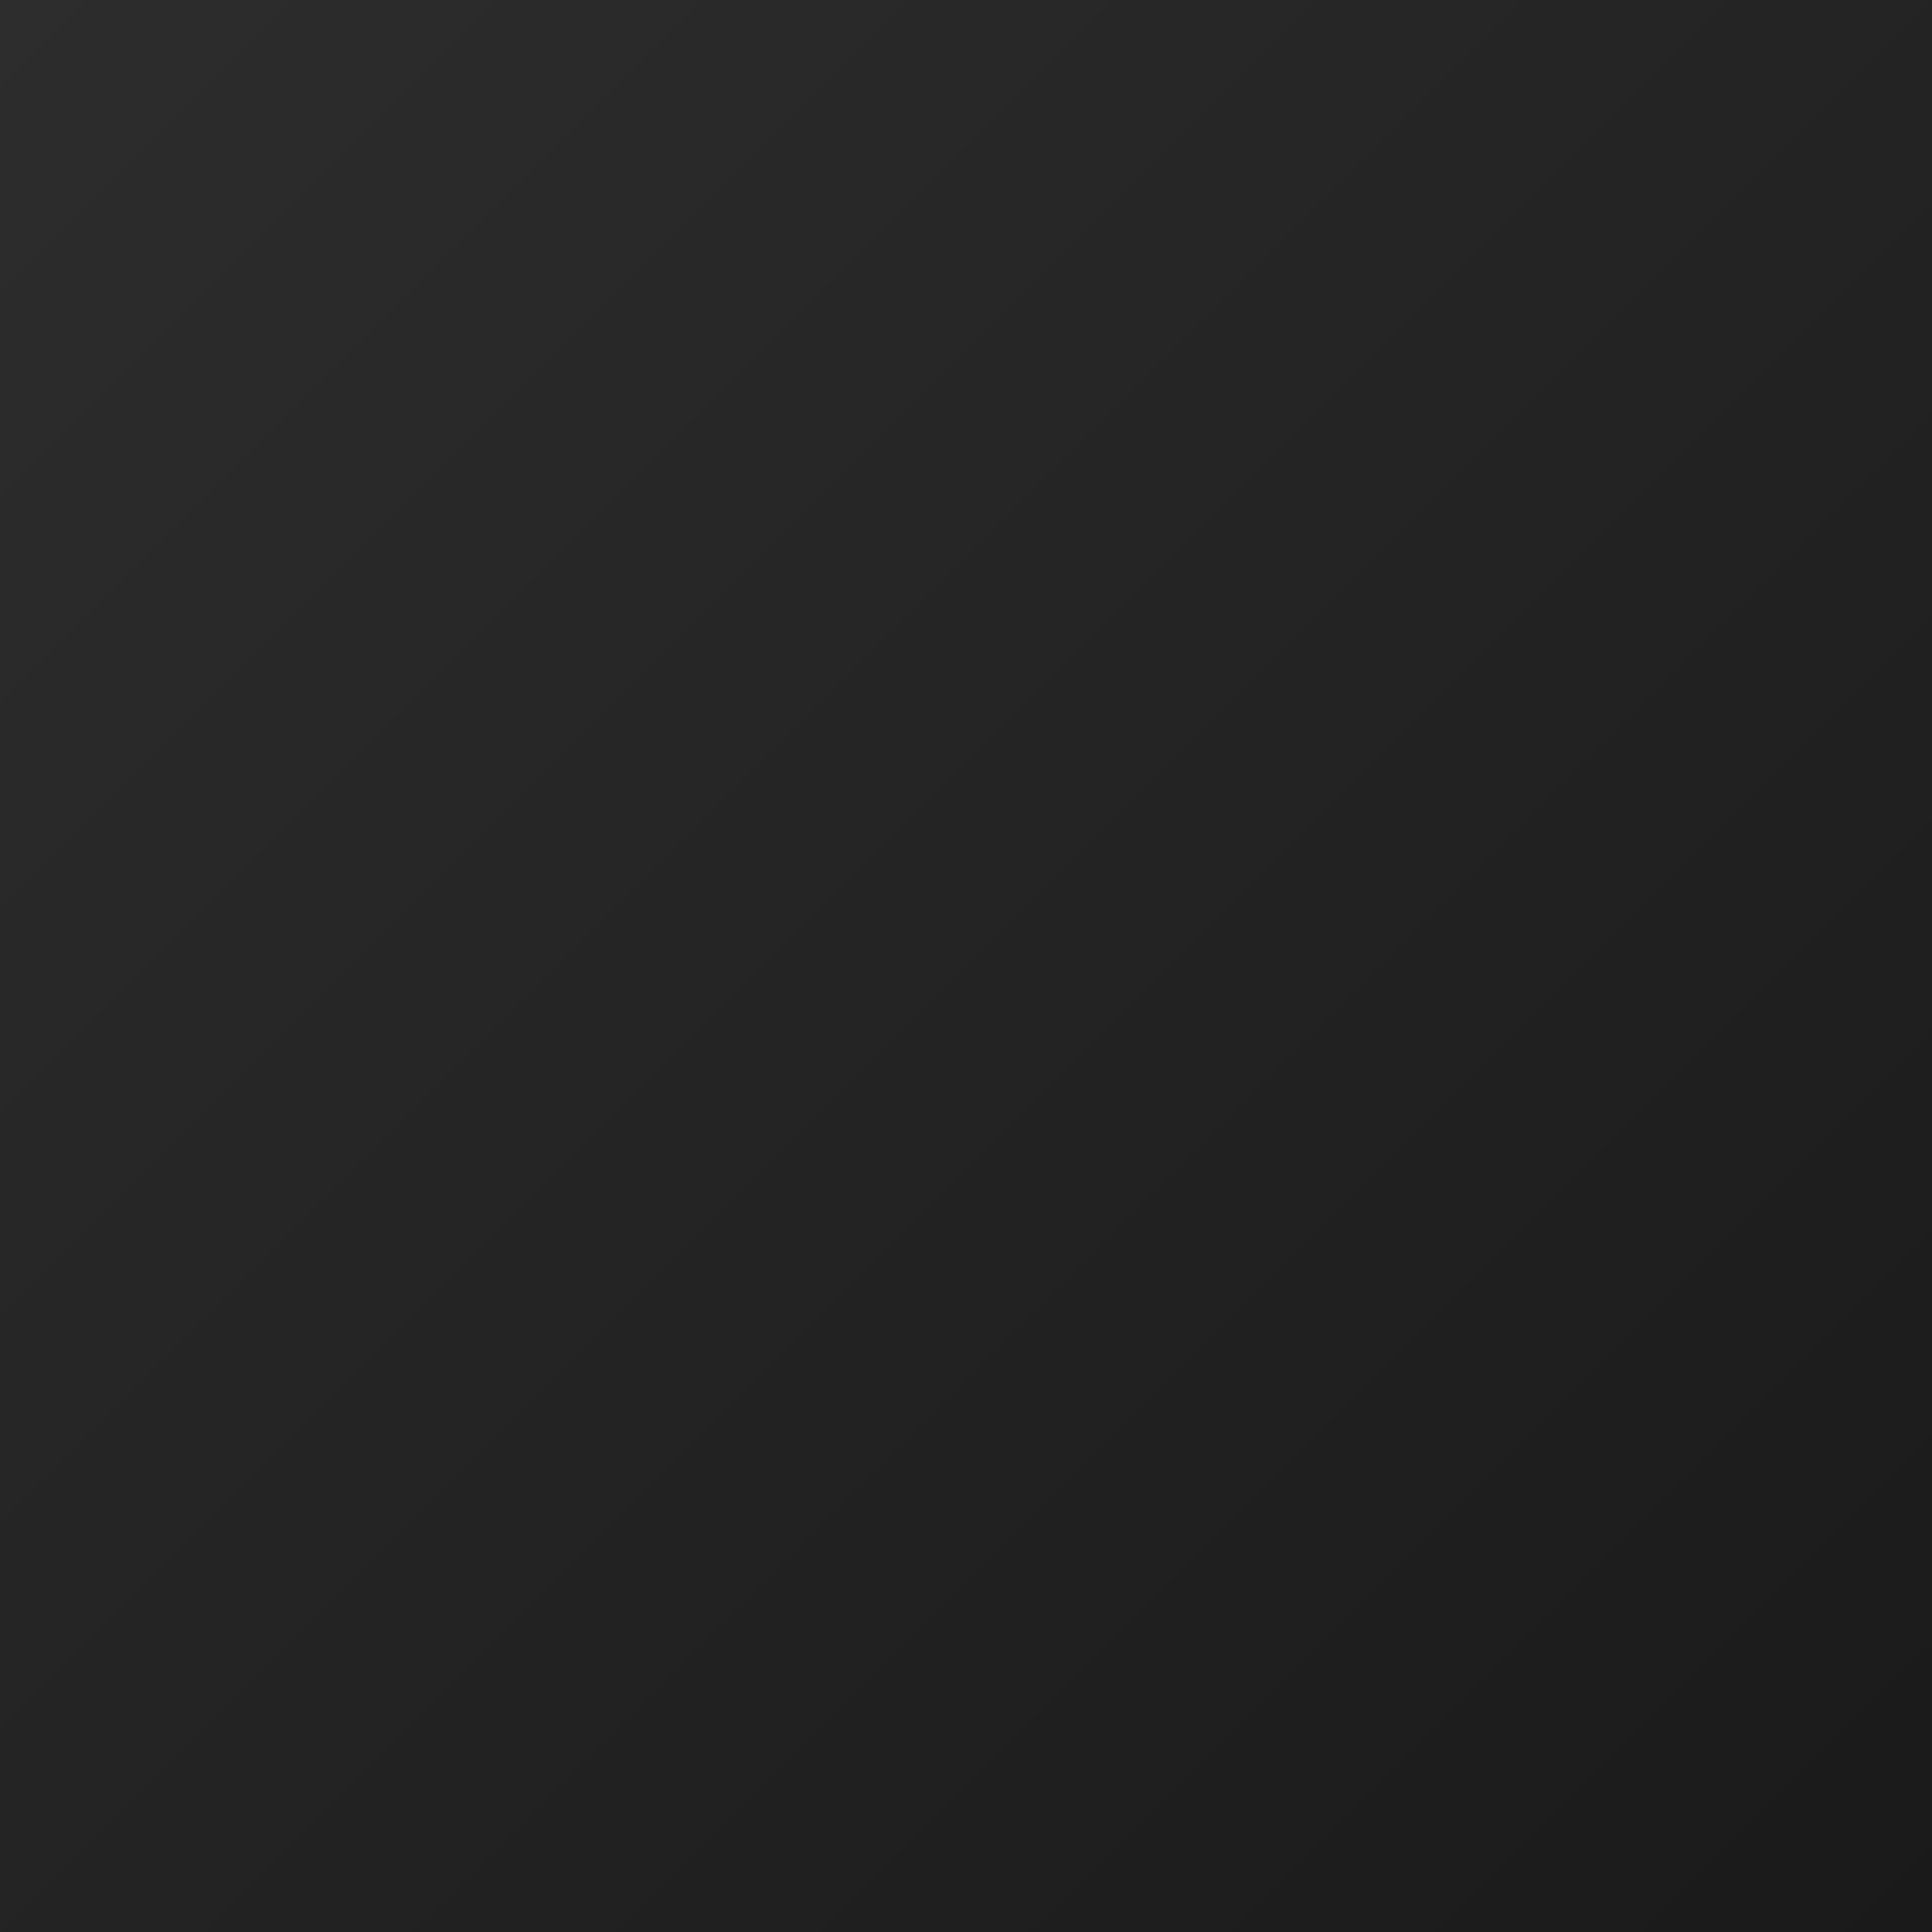
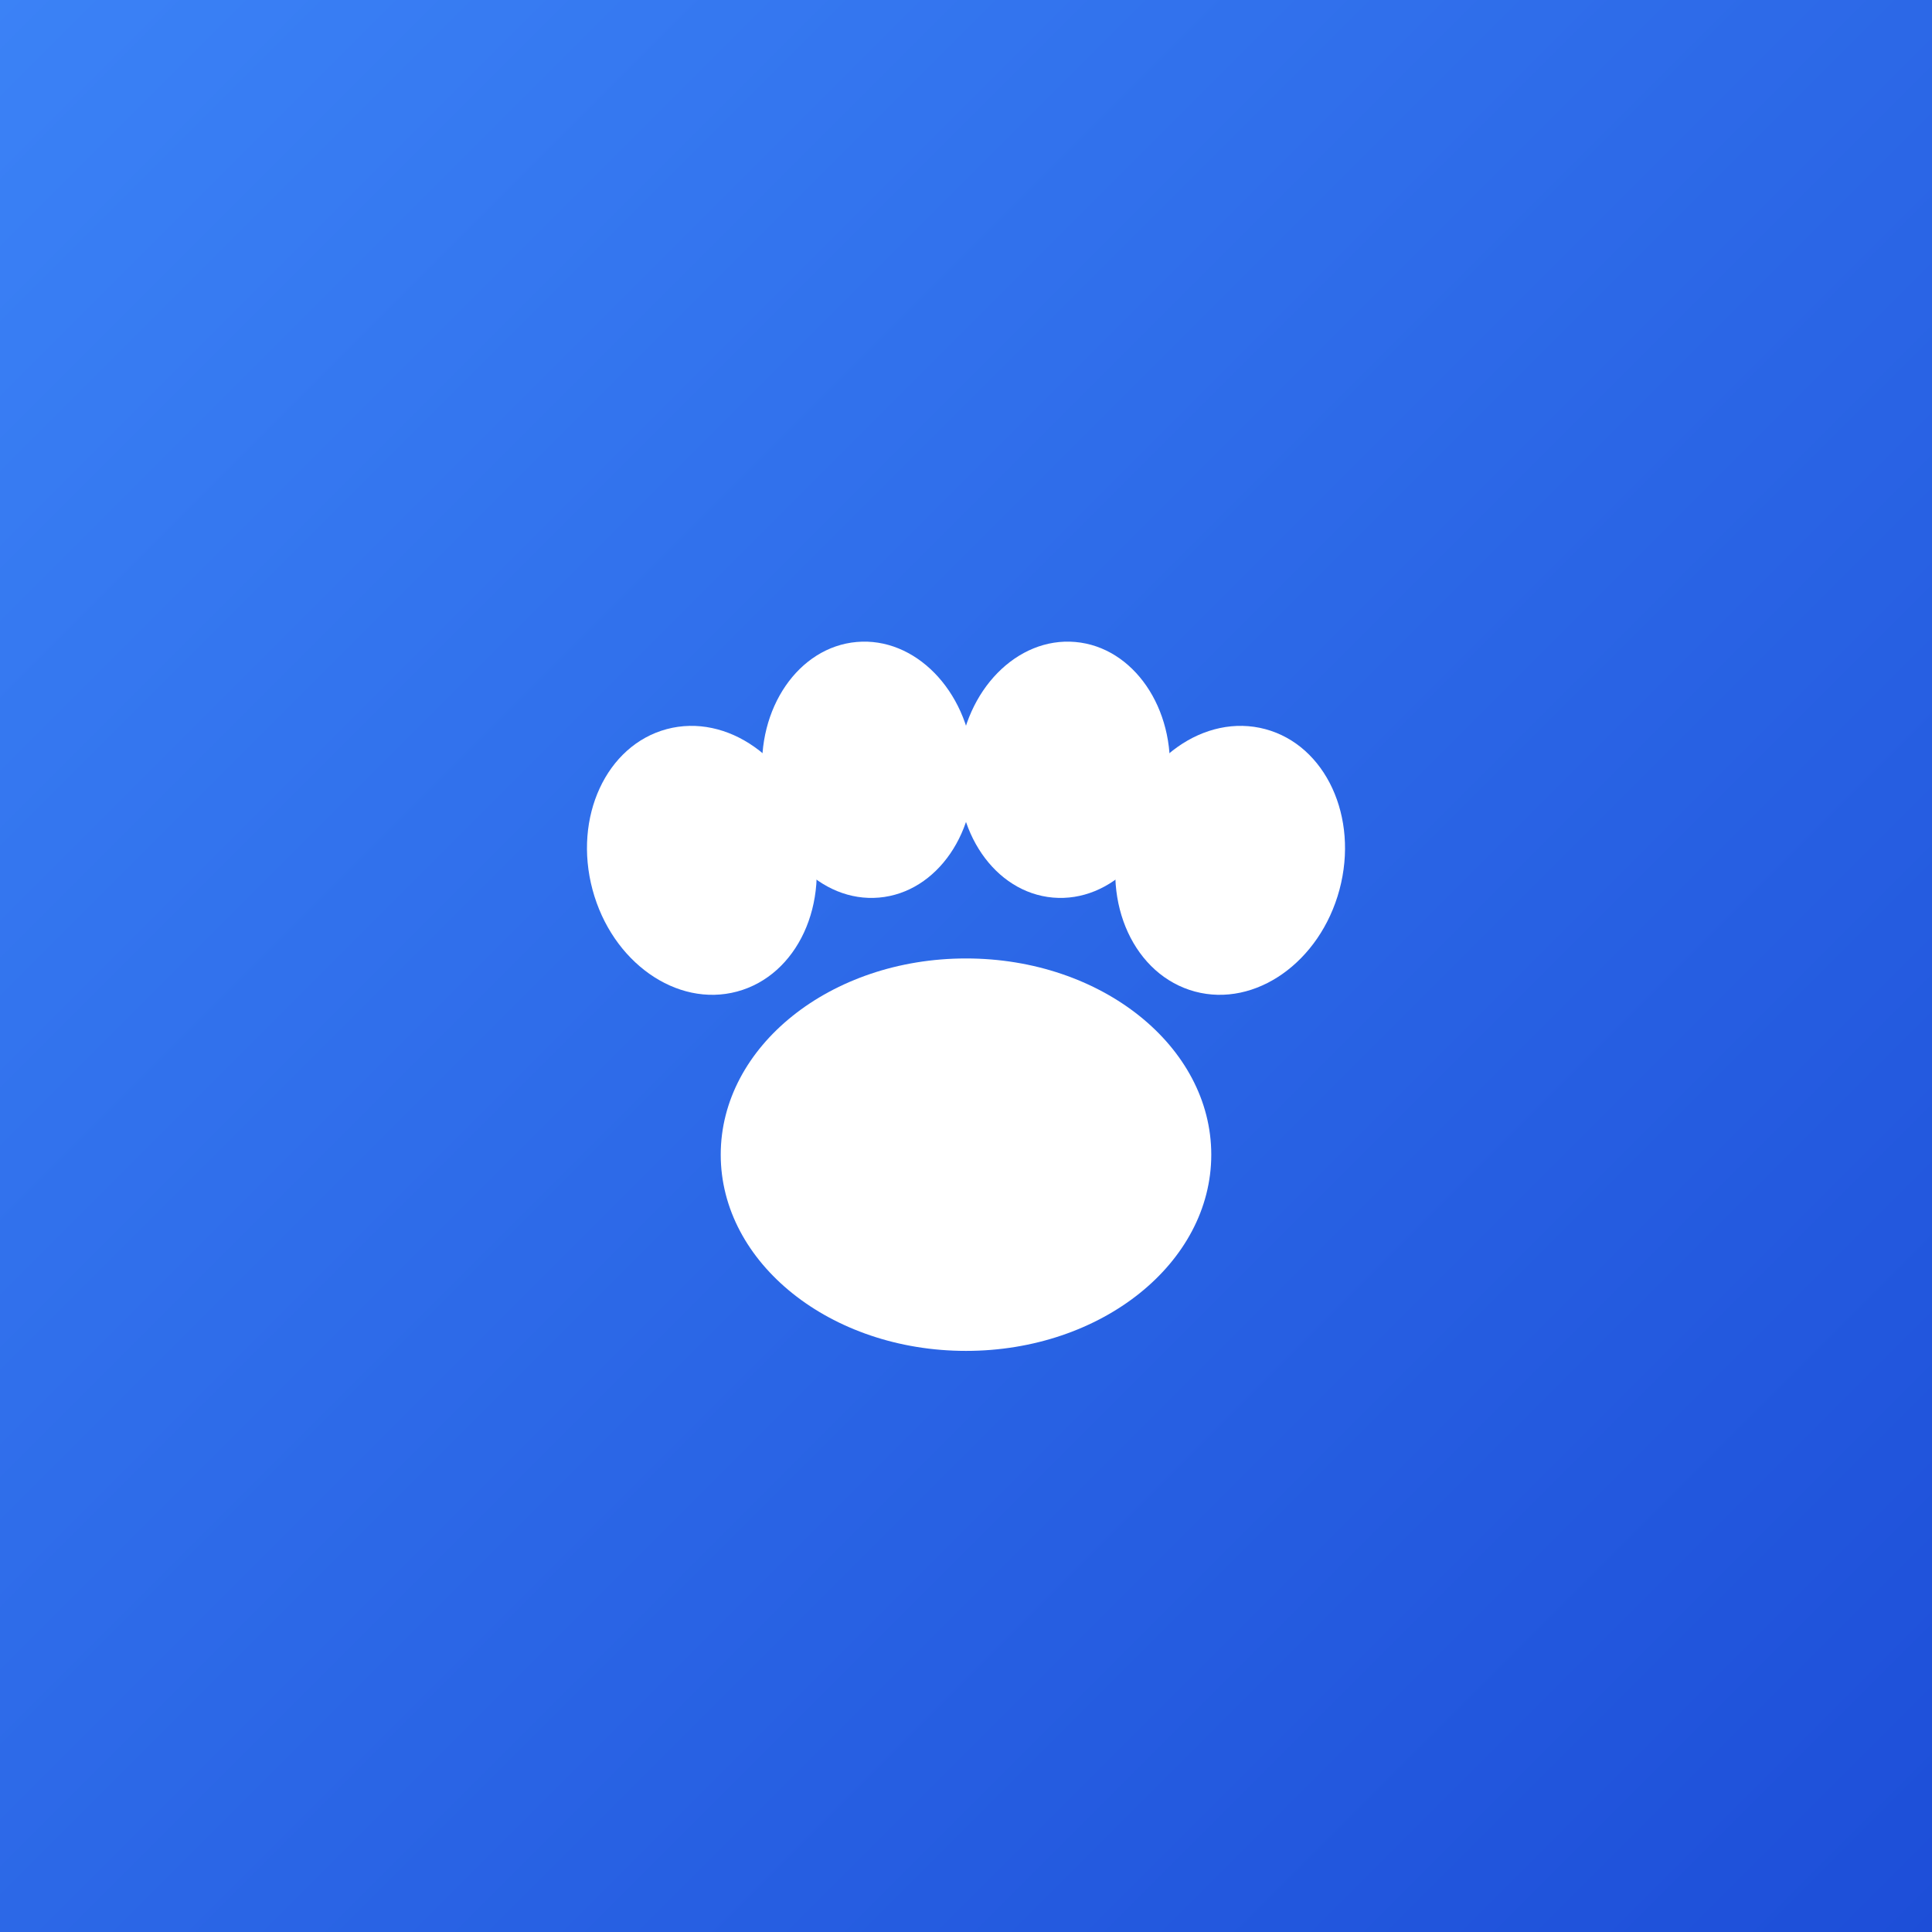
- <svg xmlns="http://www.w3.org/2000/svg" width="456" height="456" viewBox="0 0 456 456" version="1.1">
+ <svg xmlns="http://www.w3.org/2000/svg" width="512" height="512" viewBox="0 0 512 512" version="1.1">
  <defs>
-     <linearGradient id="bgGradient" x1="0%" y1="0%" x2="100%" y2="100%">
-       <stop offset="0%" style="stop-color:#2d2d2d" />
-       <stop offset="100%" style="stop-color:#1a1a1a" />
+     <linearGradient id="bgGrad" x1="0%" y1="0%" x2="100%" y2="100%">
+       <stop offset="0%" style="stop-color:#3b82f6" />
+       <stop offset="100%" style="stop-color:#1d4ed8" />
    </linearGradient>
  </defs>
-   <rect x="0" y="0" width="456" height="456" fill="url(#bgGradient)" />
+   <rect width="512" height="512" fill="url(#bgGrad)" />
+   <g transform="translate(256, 256)">
+     <ellipse cx="0" cy="50" rx="65" ry="52" fill="#ffffff" />
+     <ellipse cx="-70" cy="-28" rx="30" ry="36" fill="#ffffff" transform="rotate(-15, -70, -28)" />
+     <ellipse cx="-26" cy="-52" rx="28" ry="34" fill="#ffffff" transform="rotate(-5, -26, -52)" />
+     <ellipse cx="26" cy="-52" rx="28" ry="34" fill="#ffffff" transform="rotate(5, 26, -52)" />
+     <ellipse cx="70" cy="-28" rx="30" ry="36" fill="#ffffff" transform="rotate(15, 70, -28)" />
+   </g>
</svg>
